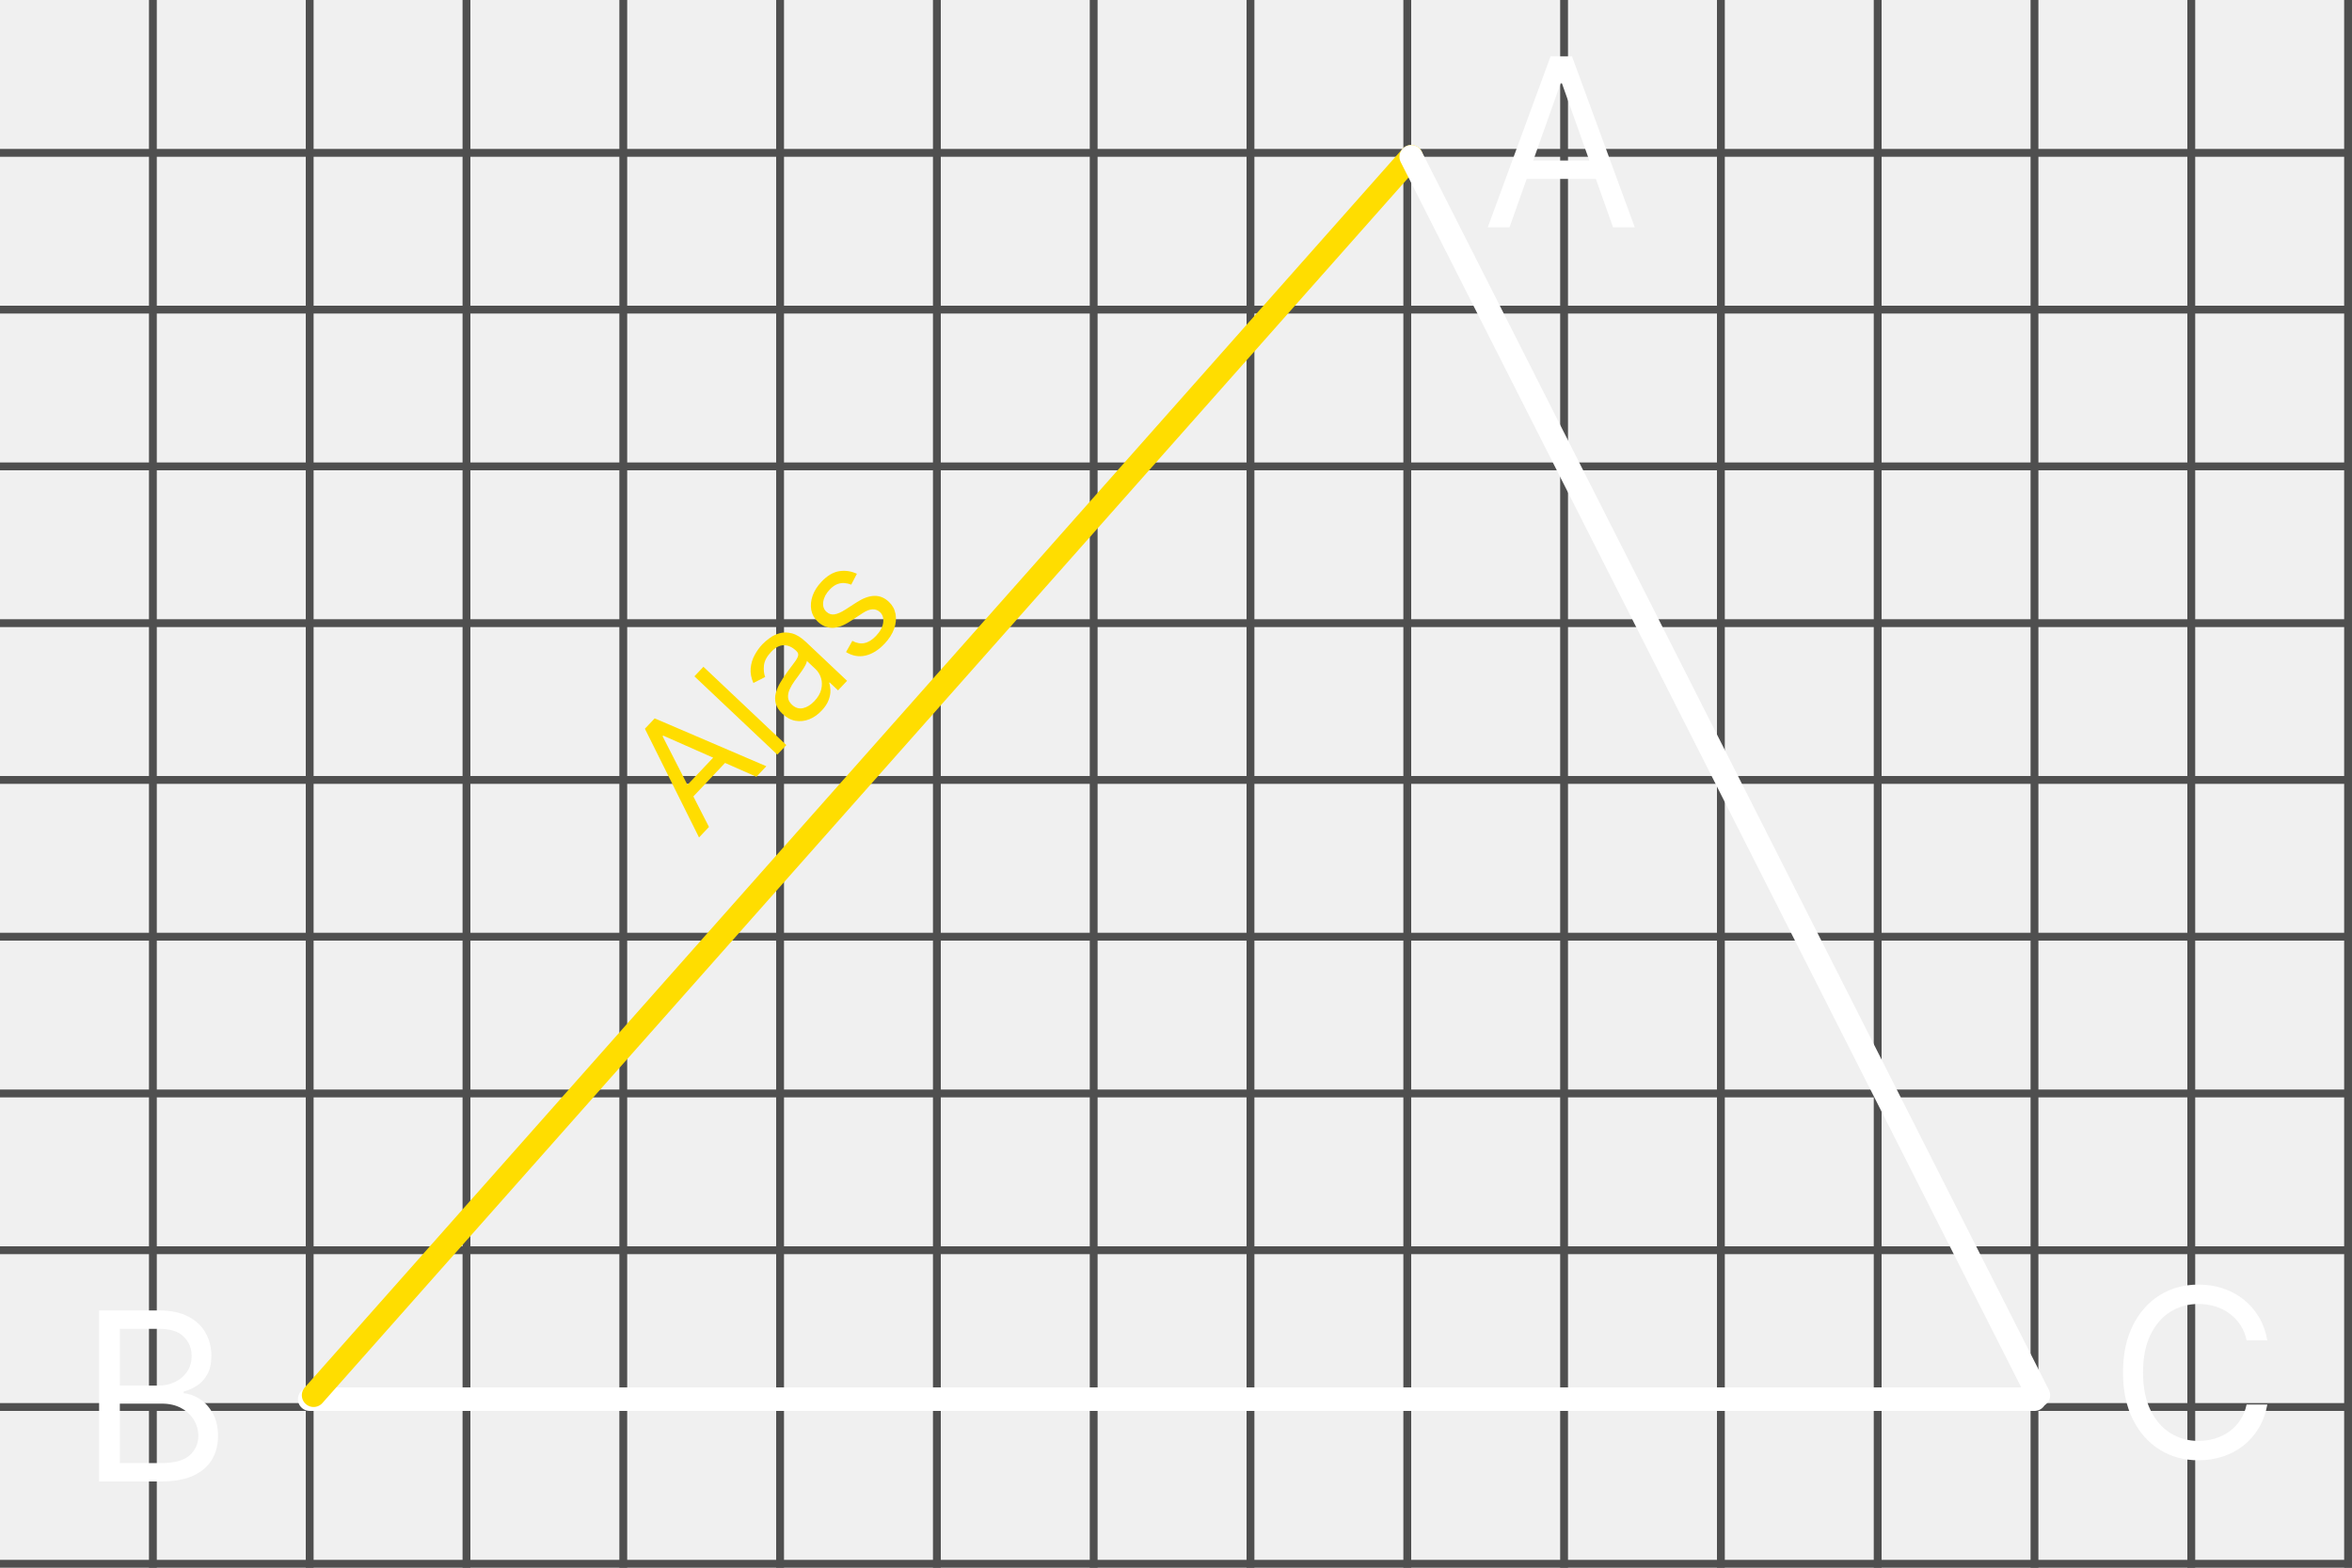
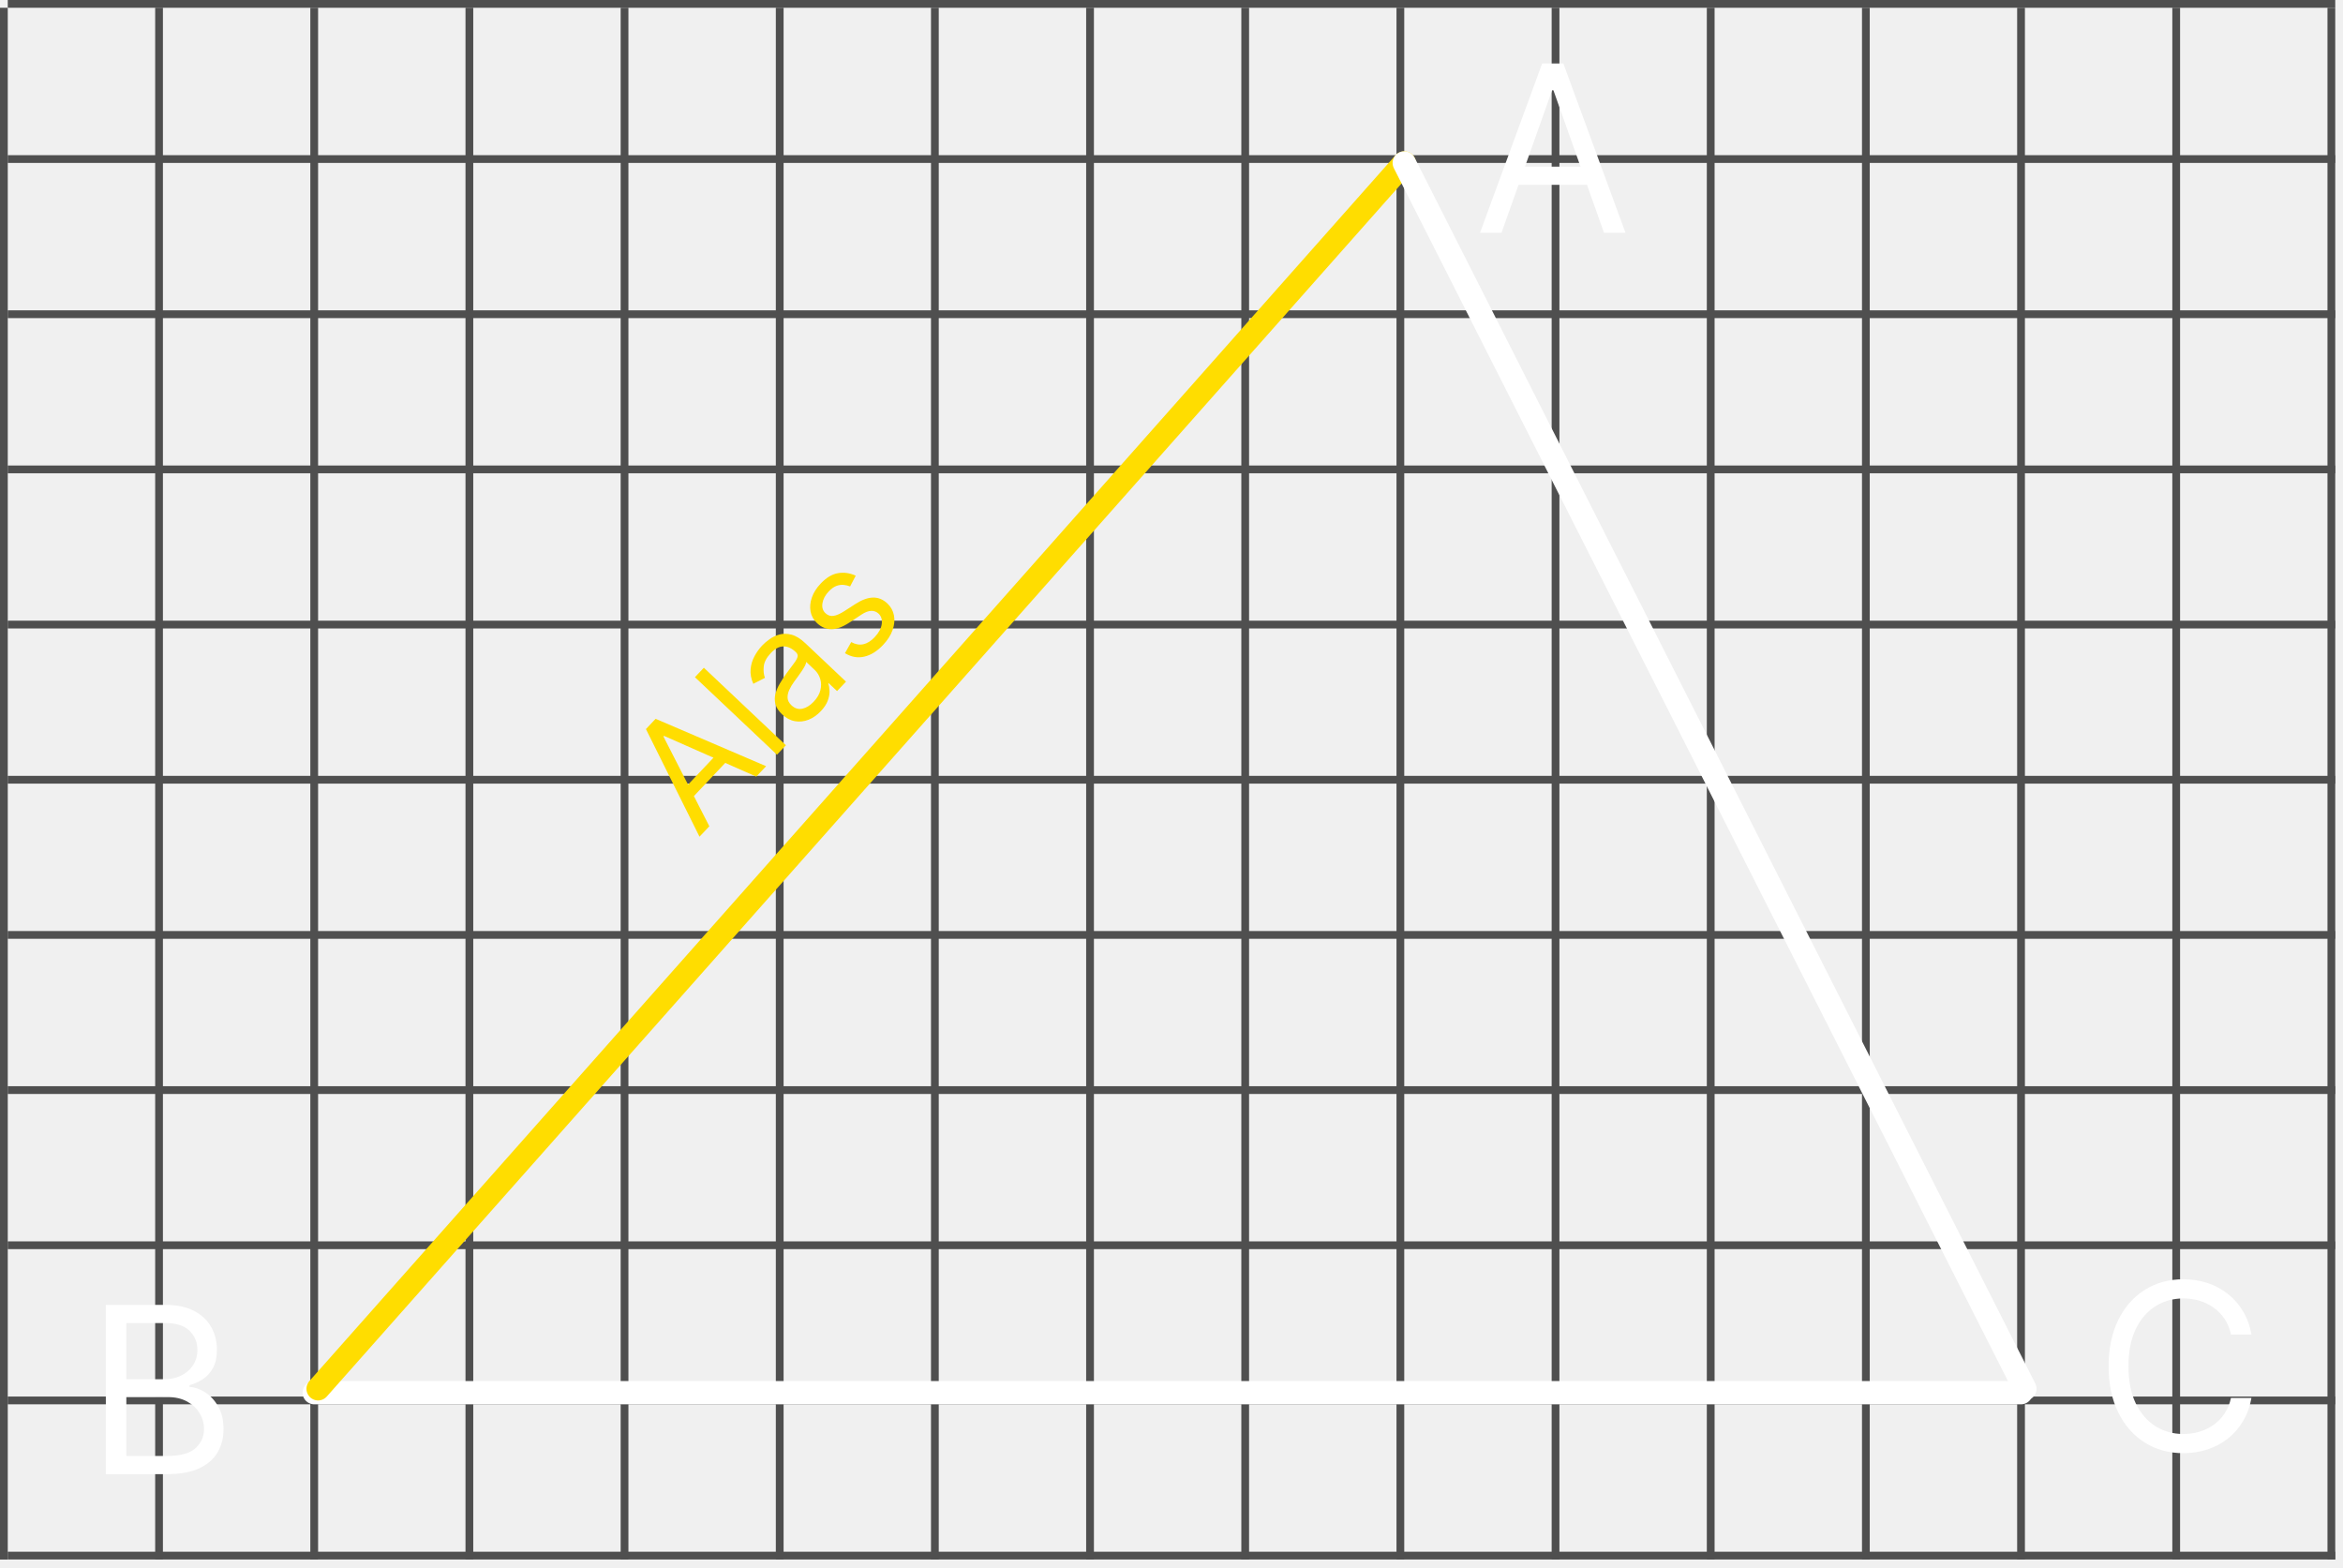
- <svg xmlns="http://www.w3.org/2000/svg" width="300" height="200" viewBox="0 0 300 200" fill="none">
-   <g clip-path="url(#clip0_3_582)">
-     <line y1="79.5" x2="300" y2="79.5" stroke="#4F4F4F" />
-     <line y1="159.5" x2="300" y2="159.5" stroke="#4F4F4F" />
-     <line y1="39.5" x2="300" y2="39.5" stroke="#4F4F4F" />
-     <line y1="119.5" x2="300" y2="119.5" stroke="#4F4F4F" />
-     <line y1="199.5" x2="300" y2="199.5" stroke="#4F4F4F" />
-     <line y1="19.5" x2="300" y2="19.5" stroke="#4F4F4F" />
-     <line y1="99.5" x2="300" y2="99.5" stroke="#4F4F4F" />
-     <line y1="179.5" x2="300" y2="179.5" stroke="#4F4F4F" />
-     <line y1="59.5" x2="300" y2="59.5" stroke="#4F4F4F" />
-     <line y1="139.5" x2="300" y2="139.5" stroke="#4F4F4F" />
-     <line x1="159.5" y1="200.01" x2="159.5" y2="1.52588e-05" stroke="#4F4F4F" />
-     <line x1="79.5" y1="200.01" x2="79.5" y2="1.52588e-05" stroke="#4F4F4F" />
-     <line x1="239.5" y1="200.01" x2="239.5" y2="1.52588e-05" stroke="#4F4F4F" />
-     <line x1="39.5" y1="200.01" x2="39.5" y2="1.52588e-05" stroke="#4F4F4F" />
-     <line x1="199.5" y1="200.01" x2="199.5" y2="1.52588e-05" stroke="#4F4F4F" />
-     <line x1="119.5" y1="200.01" x2="119.5" y2="1.52588e-05" stroke="#4F4F4F" />
-     <line x1="279.5" y1="200.01" x2="279.5" y2="1.52588e-05" stroke="#4F4F4F" />
-     <line x1="19.5" y1="200.01" x2="19.5" y2="1.52588e-05" stroke="#4F4F4F" />
-     <line x1="179.5" y1="200.01" x2="179.5" y2="1.52588e-05" stroke="#4F4F4F" />
-     <line x1="99.5" y1="200.01" x2="99.5" y2="1.52588e-05" stroke="#4F4F4F" />
-     <line x1="259.5" y1="200.01" x2="259.5" y2="1.52588e-05" stroke="#4F4F4F" />
-     <line x1="59.5" y1="200.01" x2="59.5" y2="1.52588e-05" stroke="#4F4F4F" />
-     <line x1="219.5" y1="200.01" x2="219.5" y2="1.52588e-05" stroke="#4F4F4F" />
-     <line x1="139.5" y1="200.01" x2="139.5" y2="1.52588e-05" stroke="#4F4F4F" />
-     <line x1="299.5" y1="200.01" x2="299.5" y2="1.52588e-05" stroke="#4F4F4F" />
-     <line x1="39.5" y1="178.5" x2="259.5" y2="178.5" stroke="white" stroke-width="3" stroke-linecap="round" />
-     <path d="M40 178L180 20" stroke="#FFDD00" stroke-width="3" stroke-linecap="round" />
-     <path d="M260 178L180 20" stroke="white" stroke-width="3" stroke-linecap="round" />
-     <path d="M192.537 29H189.767L197.778 7.182H200.506L208.517 29H205.747L199.227 10.633H199.057L192.537 29ZM193.56 20.477H204.724V22.821H193.56V20.477Z" fill="white" />
-     <path d="M289.199 171H286.557C286.401 170.24 286.127 169.572 285.737 168.997C285.353 168.422 284.884 167.939 284.33 167.548C283.783 167.151 283.176 166.852 282.509 166.653C281.841 166.455 281.145 166.355 280.42 166.355C279.099 166.355 277.903 166.689 276.83 167.357C275.765 168.024 274.916 169.008 274.284 170.308C273.659 171.607 273.347 173.202 273.347 175.091C273.347 176.98 273.659 178.575 274.284 179.874C274.916 181.174 275.765 182.158 276.83 182.825C277.903 183.493 279.099 183.827 280.42 183.827C281.145 183.827 281.841 183.727 282.509 183.528C283.176 183.33 283.783 183.035 284.33 182.644C284.884 182.246 285.353 181.76 285.737 181.185C286.127 180.602 286.401 179.935 286.557 179.182H289.199C289 180.297 288.638 181.295 288.112 182.175C287.587 183.056 286.933 183.805 286.152 184.423C285.371 185.034 284.494 185.499 283.521 185.819C282.555 186.138 281.521 186.298 280.42 186.298C278.56 186.298 276.905 185.844 275.456 184.935C274.007 184.026 272.867 182.733 272.036 181.057C271.205 179.381 270.79 177.392 270.79 175.091C270.79 172.79 271.205 170.801 272.036 169.125C272.867 167.449 274.007 166.156 275.456 165.247C276.905 164.338 278.56 163.884 280.42 163.884C281.521 163.884 282.555 164.043 283.521 164.363C284.494 164.683 285.371 165.151 286.152 165.769C286.933 166.38 287.587 167.126 288.112 168.006C288.638 168.88 289 169.878 289.199 171Z" fill="white" />
-     <path d="M12.642 189V167.182H20.27C21.79 167.182 23.043 167.445 24.03 167.97C25.018 168.489 25.753 169.188 26.236 170.069C26.719 170.942 26.96 171.912 26.96 172.977C26.96 173.915 26.793 174.689 26.459 175.3C26.133 175.911 25.7 176.393 25.16 176.749C24.627 177.104 24.048 177.366 23.423 177.537V177.75C24.091 177.793 24.762 178.027 25.437 178.453C26.111 178.879 26.676 179.49 27.131 180.286C27.585 181.081 27.812 182.054 27.812 183.205C27.812 184.298 27.564 185.282 27.067 186.156C26.57 187.029 25.785 187.722 24.712 188.233C23.64 188.744 22.244 189 20.526 189H12.642ZM15.284 186.656H20.526C22.251 186.656 23.477 186.322 24.201 185.655C24.933 184.98 25.298 184.163 25.298 183.205C25.298 182.466 25.11 181.784 24.734 181.159C24.357 180.527 23.821 180.023 23.125 179.646C22.429 179.263 21.605 179.071 20.653 179.071H15.284V186.656ZM15.284 176.77H20.185C20.98 176.77 21.697 176.614 22.337 176.301C22.983 175.989 23.494 175.548 23.871 174.98C24.254 174.412 24.446 173.744 24.446 172.977C24.446 172.018 24.112 171.205 23.445 170.538C22.777 169.863 21.719 169.526 20.27 169.526H15.284V176.77Z" fill="white" />
-     <path d="M90.43 105.498L89.162 106.84L82.257 92.969L83.506 91.647L97.746 97.754L96.478 99.097L84.593 93.847L84.515 93.93L90.43 105.498ZM86.768 101.1L91.88 95.69L93.016 96.763L87.904 102.173L86.768 101.1ZM89.725 85.065L100.297 95.054L99.146 96.273L88.573 86.283L89.725 85.065ZM104.796 90.665C104.322 91.167 103.796 91.534 103.22 91.765C102.64 91.992 102.056 92.056 101.467 91.955C100.874 91.851 100.32 91.556 99.804 91.068C99.349 90.639 99.066 90.201 98.953 89.755C98.836 89.307 98.838 88.856 98.96 88.404C99.081 87.952 99.272 87.507 99.535 87.071C99.797 86.628 100.078 86.2 100.377 85.786C100.771 85.246 101.093 84.811 101.345 84.483C101.597 84.147 101.748 83.873 101.799 83.661C101.853 83.445 101.782 83.244 101.586 83.059L101.545 83.02C101.035 82.539 100.508 82.304 99.962 82.316C99.42 82.325 98.884 82.61 98.354 83.171C97.804 83.752 97.501 84.329 97.443 84.9C97.386 85.471 97.438 85.96 97.6 86.368L96.095 87.134C95.808 86.472 95.693 85.842 95.75 85.244C95.806 84.64 95.975 84.082 96.255 83.572C96.535 83.055 96.864 82.597 97.241 82.198C97.482 81.943 97.789 81.68 98.163 81.408C98.537 81.129 98.963 80.923 99.442 80.789C99.923 80.651 100.449 80.656 101.02 80.804C101.59 80.952 102.19 81.324 102.82 81.919L108.044 86.855L106.893 88.073L105.819 87.059L105.761 87.121C105.855 87.366 105.909 87.677 105.923 88.055C105.937 88.434 105.862 88.848 105.697 89.298C105.532 89.748 105.232 90.204 104.796 90.665ZM103.877 89.445C104.333 88.963 104.622 88.468 104.745 87.958C104.871 87.446 104.864 86.963 104.724 86.512C104.587 86.057 104.353 85.673 104.023 85.361L102.908 84.308C102.921 84.418 102.87 84.585 102.756 84.809C102.642 85.027 102.496 85.267 102.319 85.53C102.142 85.786 101.967 86.034 101.793 86.274C101.619 86.506 101.478 86.696 101.372 86.843C101.114 87.199 100.902 87.558 100.734 87.921C100.567 88.278 100.495 88.627 100.518 88.968C100.541 89.302 100.707 89.615 101.017 89.908C101.44 90.308 101.908 90.454 102.421 90.345C102.933 90.23 103.419 89.93 103.877 89.445ZM109.298 73.2L108.574 74.587C108.327 74.484 108.053 74.418 107.755 74.389C107.455 74.355 107.142 74.397 106.814 74.517C106.485 74.637 106.154 74.874 105.819 75.228C105.36 75.713 105.09 76.224 105.008 76.758C104.926 77.287 105.055 77.712 105.396 78.034C105.699 78.32 106.042 78.436 106.426 78.381C106.81 78.327 107.281 78.121 107.84 77.763L109.241 76.859C110.083 76.313 110.846 76.033 111.529 76.021C112.208 76.005 112.825 76.259 113.379 76.782C113.833 77.211 114.116 77.726 114.227 78.326C114.341 78.922 114.282 79.55 114.049 80.21C113.817 80.869 113.409 81.507 112.827 82.123C112.063 82.932 111.255 83.436 110.403 83.634C109.552 83.832 108.722 83.683 107.914 83.187L108.717 81.758C109.248 82.051 109.765 82.145 110.268 82.04C110.774 81.932 111.262 81.629 111.734 81.129C112.271 80.562 112.576 79.997 112.651 79.435C112.725 78.867 112.592 78.422 112.251 78.1C111.976 77.84 111.654 77.719 111.286 77.736C110.915 77.75 110.494 77.912 110.024 78.224L108.465 79.253C107.607 79.816 106.836 80.098 106.153 80.097C105.47 80.09 104.854 79.828 104.307 79.311C103.86 78.888 103.582 78.388 103.476 77.812C103.372 77.232 103.429 76.631 103.646 76.008C103.866 75.382 104.239 74.791 104.766 74.233C105.507 73.448 106.261 72.995 107.028 72.873C107.798 72.747 108.555 72.856 109.298 73.2Z" fill="#FFDD00" />
-   </g>
-   <defs>
-     <clipPath id="clip0_3_582">
-       <rect width="300" height="200" fill="white" />
-     </clipPath>
-   </defs>
+ <svg xmlns="http://www.w3.org/2000/svg" width="302" height="202" viewBox="0 0 302 202" fill="none">
+   <line x1="0.5" y1="201.01" x2="0.5" y2="1" stroke="#4F4F4F" />
+   <line x1="1" y1="0.5" x2="301" y2="0.5" stroke="#4F4F4F" />
+   <line x1="1" y1="80.5" x2="301" y2="80.5" stroke="#4F4F4F" />
+   <line x1="1" y1="160.5" x2="301" y2="160.5" stroke="#4F4F4F" />
+   <line x1="1" y1="40.5" x2="301" y2="40.5" stroke="#4F4F4F" />
+   <line x1="1" y1="120.5" x2="301" y2="120.5" stroke="#4F4F4F" />
+   <line x1="1" y1="200.5" x2="301" y2="200.5" stroke="#4F4F4F" />
+   <line x1="1" y1="20.5" x2="301" y2="20.5" stroke="#4F4F4F" />
+   <line x1="1" y1="100.5" x2="301" y2="100.5" stroke="#4F4F4F" />
+   <line x1="1" y1="180.5" x2="301" y2="180.5" stroke="#4F4F4F" />
+   <line x1="1" y1="60.5" x2="301" y2="60.5" stroke="#4F4F4F" />
+   <line x1="1" y1="140.5" x2="301" y2="140.5" stroke="#4F4F4F" />
+   <line x1="160.5" y1="201.01" x2="160.5" y2="1" stroke="#4F4F4F" />
+   <line x1="80.5" y1="201.01" x2="80.5" y2="1" stroke="#4F4F4F" />
+   <line x1="240.5" y1="201.01" x2="240.5" y2="1" stroke="#4F4F4F" />
+   <line x1="40.5" y1="201.01" x2="40.5" y2="1" stroke="#4F4F4F" />
+   <line x1="200.5" y1="201.01" x2="200.5" y2="1" stroke="#4F4F4F" />
+   <line x1="120.5" y1="201.01" x2="120.5" y2="1" stroke="#4F4F4F" />
+   <line x1="280.5" y1="201.01" x2="280.5" y2="1" stroke="#4F4F4F" />
+   <line x1="20.5" y1="201.01" x2="20.5" y2="1" stroke="#4F4F4F" />
+   <line x1="180.5" y1="201.01" x2="180.5" y2="1" stroke="#4F4F4F" />
+   <line x1="100.5" y1="201.01" x2="100.5" y2="1" stroke="#4F4F4F" />
+   <line x1="260.5" y1="201.01" x2="260.5" y2="1" stroke="#4F4F4F" />
+   <line x1="60.5" y1="201.01" x2="60.5" y2="1" stroke="#4F4F4F" />
+   <line x1="220.5" y1="201.01" x2="220.5" y2="1" stroke="#4F4F4F" />
+   <line x1="140.5" y1="201.01" x2="140.5" y2="1" stroke="#4F4F4F" />
+   <line x1="300.5" y1="201.01" x2="300.5" y2="1" stroke="#4F4F4F" />
+   <line x1="40.5" y1="179.5" x2="260.5" y2="179.5" stroke="white" stroke-width="3" stroke-linecap="round" />
+   <path d="M41 179L181 21" stroke="#FFDD00" stroke-width="3" stroke-linecap="round" />
+   <path d="M261 179L181 21" stroke="white" stroke-width="3" stroke-linecap="round" />
+   <path d="M193.537 30H190.767L198.778 8.182H201.506L209.517 30H206.747L200.227 11.633H200.057L193.537 30ZM194.56 21.477H205.724V23.821H194.56V21.477Z" fill="white" />
+   <path d="M290.199 172H287.557C287.401 171.24 287.127 170.572 286.737 169.997C286.353 169.422 285.884 168.939 285.33 168.548C284.783 168.151 284.176 167.852 283.509 167.653C282.841 167.455 282.145 167.355 281.42 167.355C280.099 167.355 278.903 167.689 277.83 168.357C276.765 169.024 275.916 170.008 275.284 171.308C274.659 172.607 274.347 174.202 274.347 176.091C274.347 177.98 274.659 179.575 275.284 180.874C275.916 182.174 276.765 183.158 277.83 183.825C278.903 184.493 280.099 184.827 281.42 184.827C282.145 184.827 282.841 184.727 283.509 184.528C284.176 184.33 284.783 184.035 285.33 183.644C285.884 183.246 286.353 182.76 286.737 182.185C287.127 181.602 287.401 180.935 287.557 180.182H290.199C290 181.297 289.638 182.295 289.112 183.175C288.587 184.056 287.933 184.805 287.152 185.423C286.371 186.034 285.494 186.499 284.521 186.819C283.555 187.138 282.521 187.298 281.42 187.298C279.56 187.298 277.905 186.844 276.456 185.935C275.007 185.026 273.867 183.733 273.036 182.057C272.205 180.381 271.79 178.392 271.79 176.091C271.79 173.79 272.205 171.801 273.036 170.125C273.867 168.449 275.007 167.156 276.456 166.247C277.905 165.338 279.56 164.884 281.42 164.884C282.521 164.884 283.555 165.043 284.521 165.363C285.494 165.683 286.371 166.151 287.152 166.769C287.933 167.38 288.587 168.126 289.112 169.006C289.638 169.88 290 170.878 290.199 172Z" fill="white" />
+   <path d="M13.642 190V168.182H21.27C22.79 168.182 24.043 168.445 25.03 168.97C26.018 169.489 26.753 170.188 27.236 171.069C27.719 171.942 27.96 172.912 27.96 173.977C27.96 174.915 27.793 175.689 27.459 176.3C27.133 176.911 26.7 177.393 26.16 177.749C25.627 178.104 25.048 178.366 24.423 178.537V178.75C25.091 178.793 25.762 179.027 26.437 179.453C27.111 179.879 27.676 180.49 28.131 181.286C28.585 182.081 28.812 183.054 28.812 184.205C28.812 185.298 28.564 186.282 28.067 187.156C27.57 188.029 26.785 188.722 25.712 189.233C24.64 189.744 23.244 190 21.526 190H13.642ZM16.284 187.656H21.526C23.251 187.656 24.477 187.322 25.201 186.655C25.933 185.98 26.298 185.163 26.298 184.205C26.298 183.466 26.11 182.784 25.734 182.159C25.357 181.527 24.821 181.023 24.125 180.646C23.429 180.263 22.605 180.071 21.653 180.071H16.284V187.656ZM16.284 177.77H21.185C21.98 177.77 22.697 177.614 23.337 177.301C23.983 176.989 24.494 176.548 24.871 175.98C25.254 175.412 25.446 174.744 25.446 173.977C25.446 173.018 25.112 172.205 24.445 171.538C23.777 170.863 22.719 170.526 21.27 170.526H16.284V177.77Z" fill="white" />
+   <path d="M91.43 106.498L90.162 107.84L83.257 93.969L84.506 92.647L98.746 98.754L97.478 100.096L85.593 94.847L85.515 94.93L91.43 106.498ZM87.768 102.1L92.88 96.69L94.016 97.763L88.904 103.173L87.768 102.1ZM90.725 86.065L101.297 96.054L100.146 97.273L89.573 87.283L90.725 86.065ZM105.796 91.665C105.322 92.167 104.796 92.534 104.22 92.765C103.64 92.992 103.056 93.056 102.467 92.955C101.874 92.851 101.32 92.556 100.804 92.068C100.349 91.639 100.066 91.201 99.953 90.755C99.836 90.307 99.838 89.856 99.96 89.404C100.081 88.952 100.272 88.507 100.535 88.071C100.797 87.628 101.078 87.2 101.377 86.786C101.771 86.246 102.093 85.811 102.345 85.483C102.597 85.147 102.748 84.873 102.799 84.661C102.853 84.445 102.782 84.244 102.586 84.059L102.545 84.02C102.035 83.539 101.508 83.304 100.962 83.316C100.42 83.325 99.884 83.61 99.354 84.171C98.804 84.752 98.501 85.329 98.443 85.9C98.386 86.471 98.438 86.96 98.6 87.368L97.095 88.134C96.808 87.472 96.693 86.842 96.75 86.244C96.806 85.64 96.975 85.082 97.255 84.572C97.535 84.055 97.864 83.597 98.241 83.198C98.482 82.943 98.789 82.68 99.163 82.408C99.537 82.129 99.963 81.923 100.442 81.789C100.923 81.651 101.449 81.656 102.02 81.804C102.59 81.952 103.19 82.324 103.82 82.919L109.044 87.855L107.893 89.073L106.819 88.059L106.761 88.121C106.855 88.366 106.909 88.677 106.923 89.055C106.937 89.434 106.862 89.848 106.697 90.298C106.532 90.748 106.232 91.204 105.796 91.665ZM104.877 90.445C105.333 89.963 105.622 89.468 105.745 88.958C105.871 88.446 105.864 87.963 105.724 87.512C105.587 87.057 105.353 86.673 105.023 86.361L103.908 85.308C103.921 85.418 103.87 85.585 103.756 85.809C103.642 86.027 103.496 86.267 103.319 86.53C103.142 86.786 102.967 87.034 102.793 87.274C102.619 87.506 102.478 87.696 102.372 87.843C102.114 88.199 101.902 88.558 101.734 88.921C101.567 89.278 101.495 89.627 101.518 89.968C101.541 90.302 101.707 90.615 102.017 90.908C102.44 91.308 102.908 91.454 103.421 91.345C103.933 91.23 104.419 90.93 104.877 90.445ZM110.298 74.2L109.574 75.587C109.327 75.484 109.053 75.418 108.755 75.389C108.455 75.355 108.142 75.397 107.814 75.517C107.485 75.637 107.154 75.874 106.819 76.228C106.36 76.713 106.09 77.224 106.008 77.758C105.926 78.287 106.055 78.712 106.396 79.034C106.699 79.32 107.042 79.436 107.426 79.381C107.81 79.327 108.281 79.121 108.84 78.763L110.241 77.859C111.083 77.313 111.846 77.033 112.529 77.021C113.208 77.005 113.825 77.259 114.379 77.782C114.833 78.211 115.116 78.726 115.227 79.326C115.341 79.922 115.282 80.55 115.049 81.21C114.817 81.869 114.409 82.507 113.827 83.123C113.063 83.932 112.255 84.436 111.403 84.634C110.552 84.832 109.722 84.683 108.914 84.187L109.717 82.758C110.248 83.051 110.765 83.145 111.268 83.04C111.774 82.932 112.262 82.629 112.734 82.129C113.271 81.562 113.576 80.997 113.651 80.435C113.725 79.867 113.592 79.422 113.251 79.1C112.976 78.84 112.654 78.719 112.286 78.736C111.915 78.75 111.494 78.912 111.024 79.224L109.465 80.253C108.607 80.816 107.836 81.098 107.153 81.097C106.47 81.09 105.854 80.828 105.307 80.311C104.86 79.888 104.582 79.388 104.476 78.812C104.372 78.232 104.429 77.631 104.646 77.008C104.866 76.382 105.239 75.791 105.766 75.233C106.507 74.448 107.261 73.995 108.028 73.873C108.798 73.747 109.555 73.856 110.298 74.2Z" fill="#FFDD00" />
</svg>
